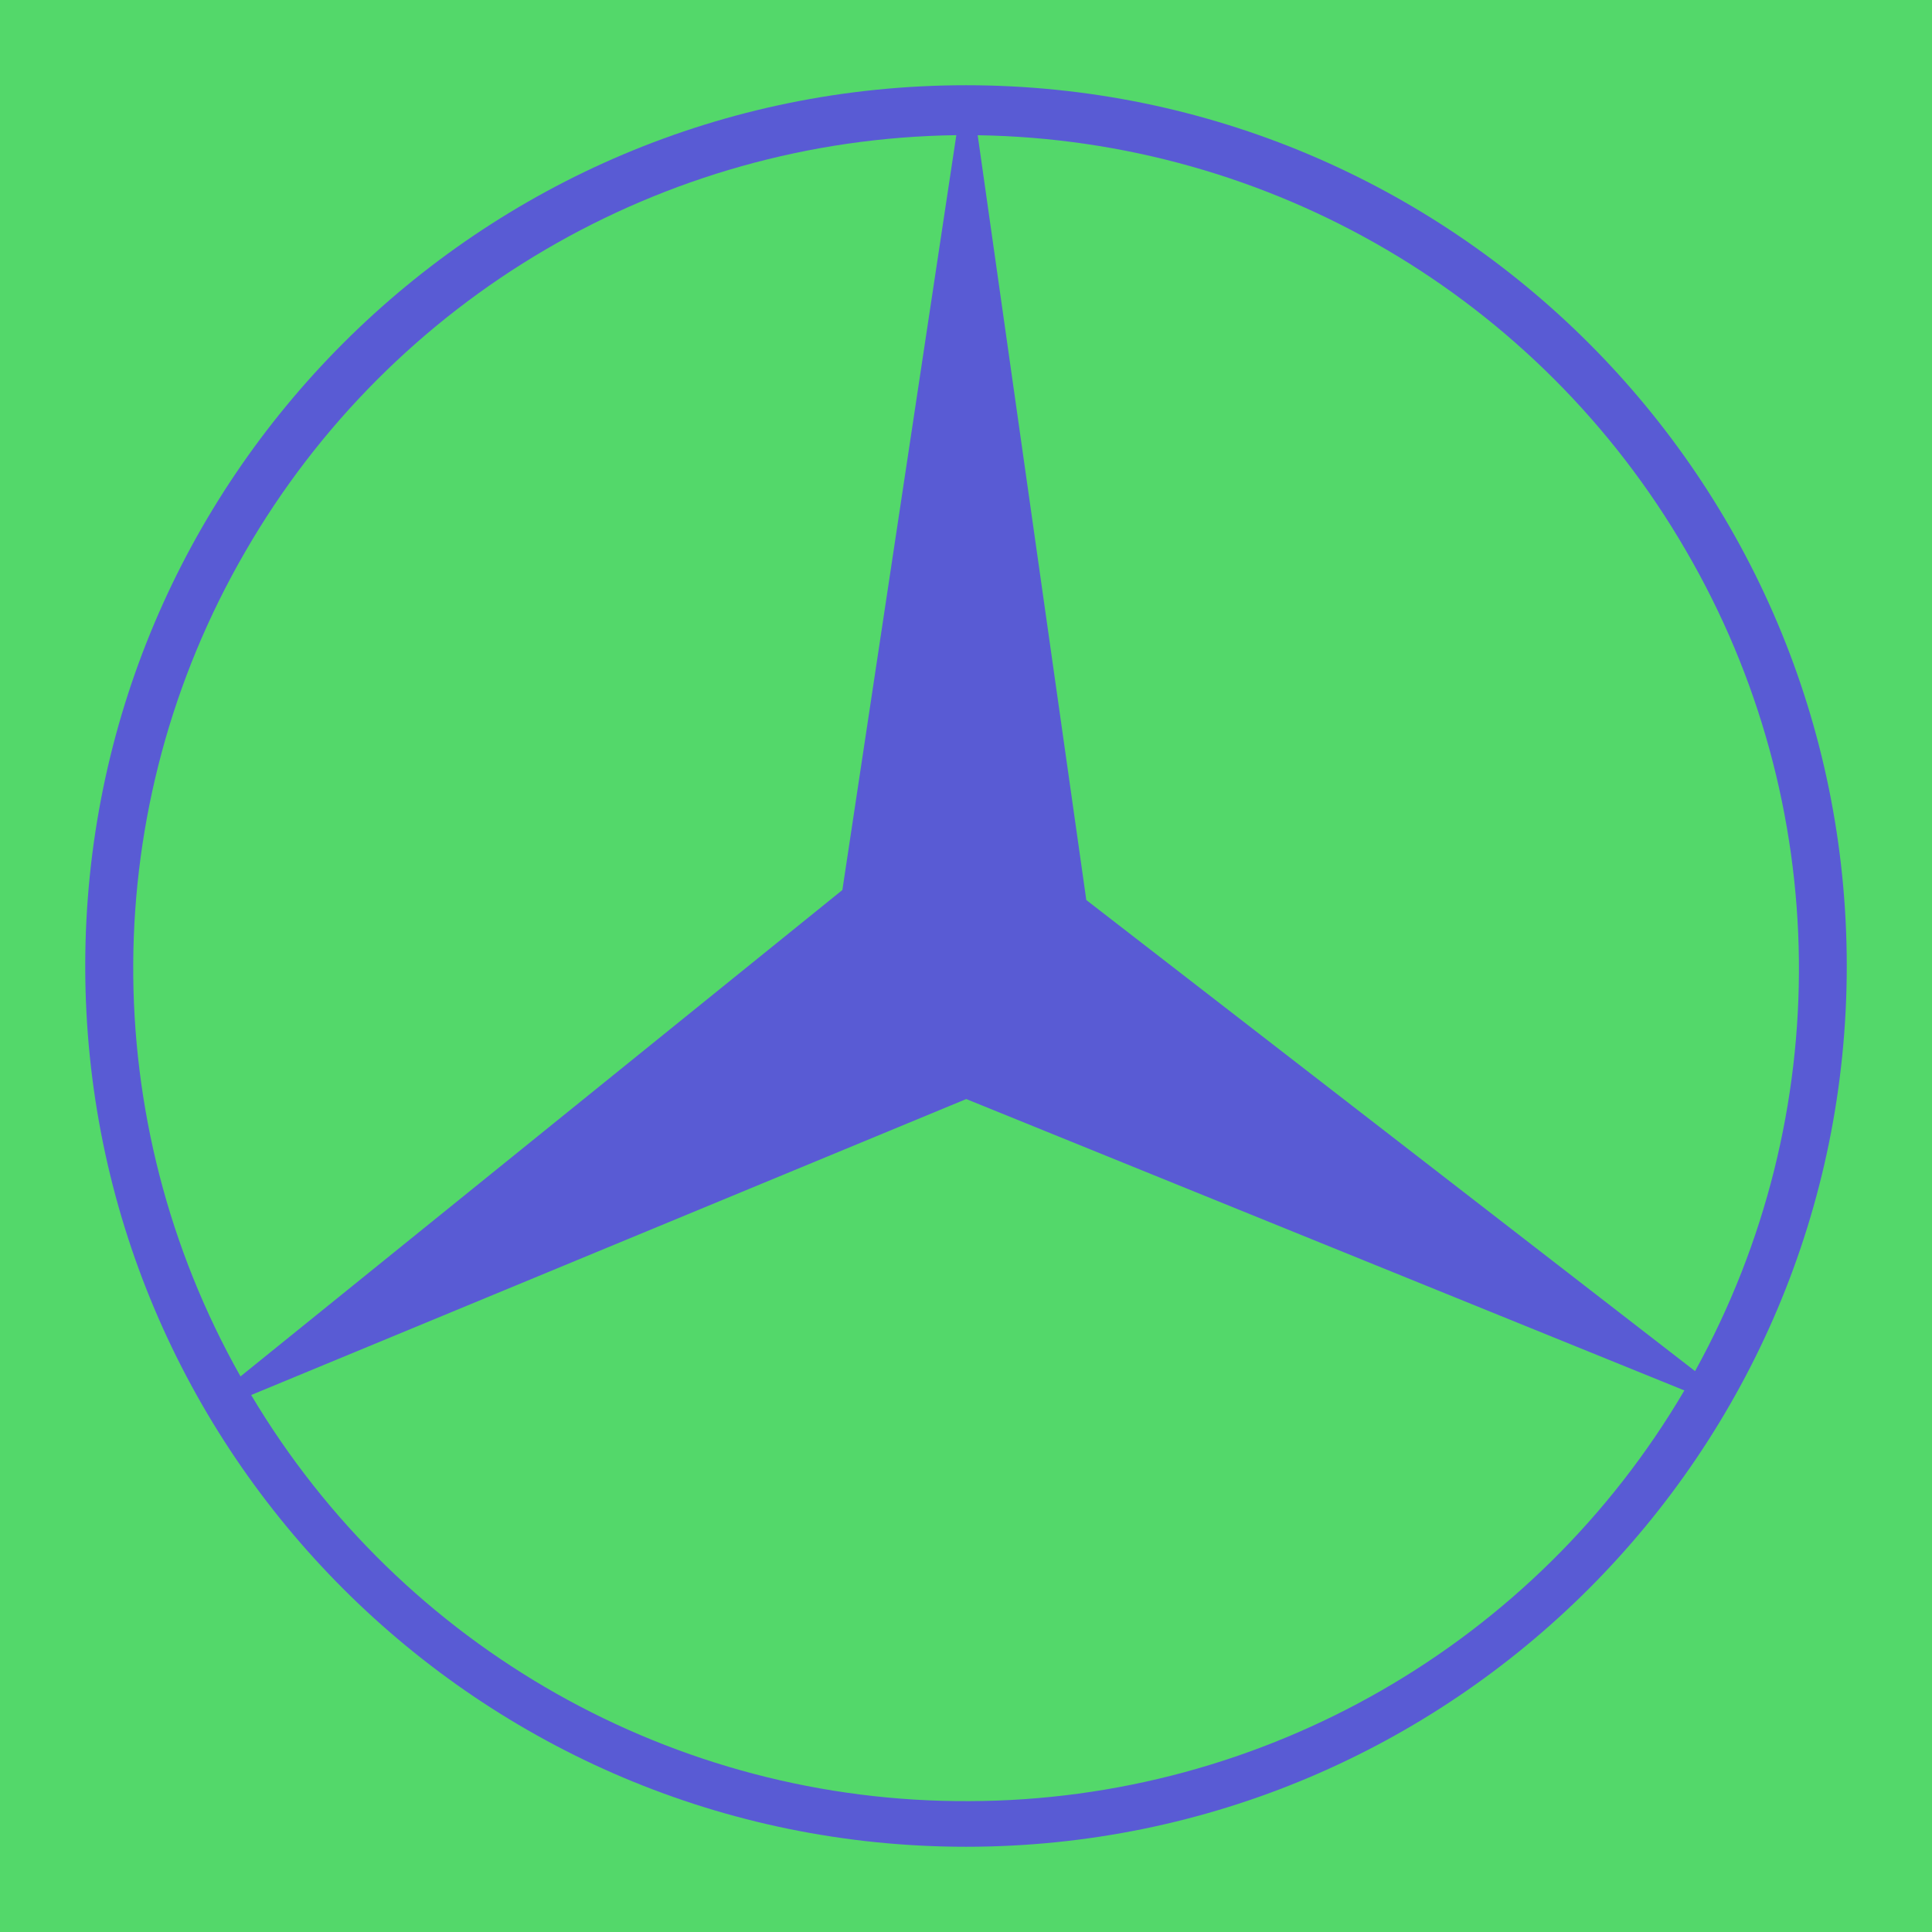
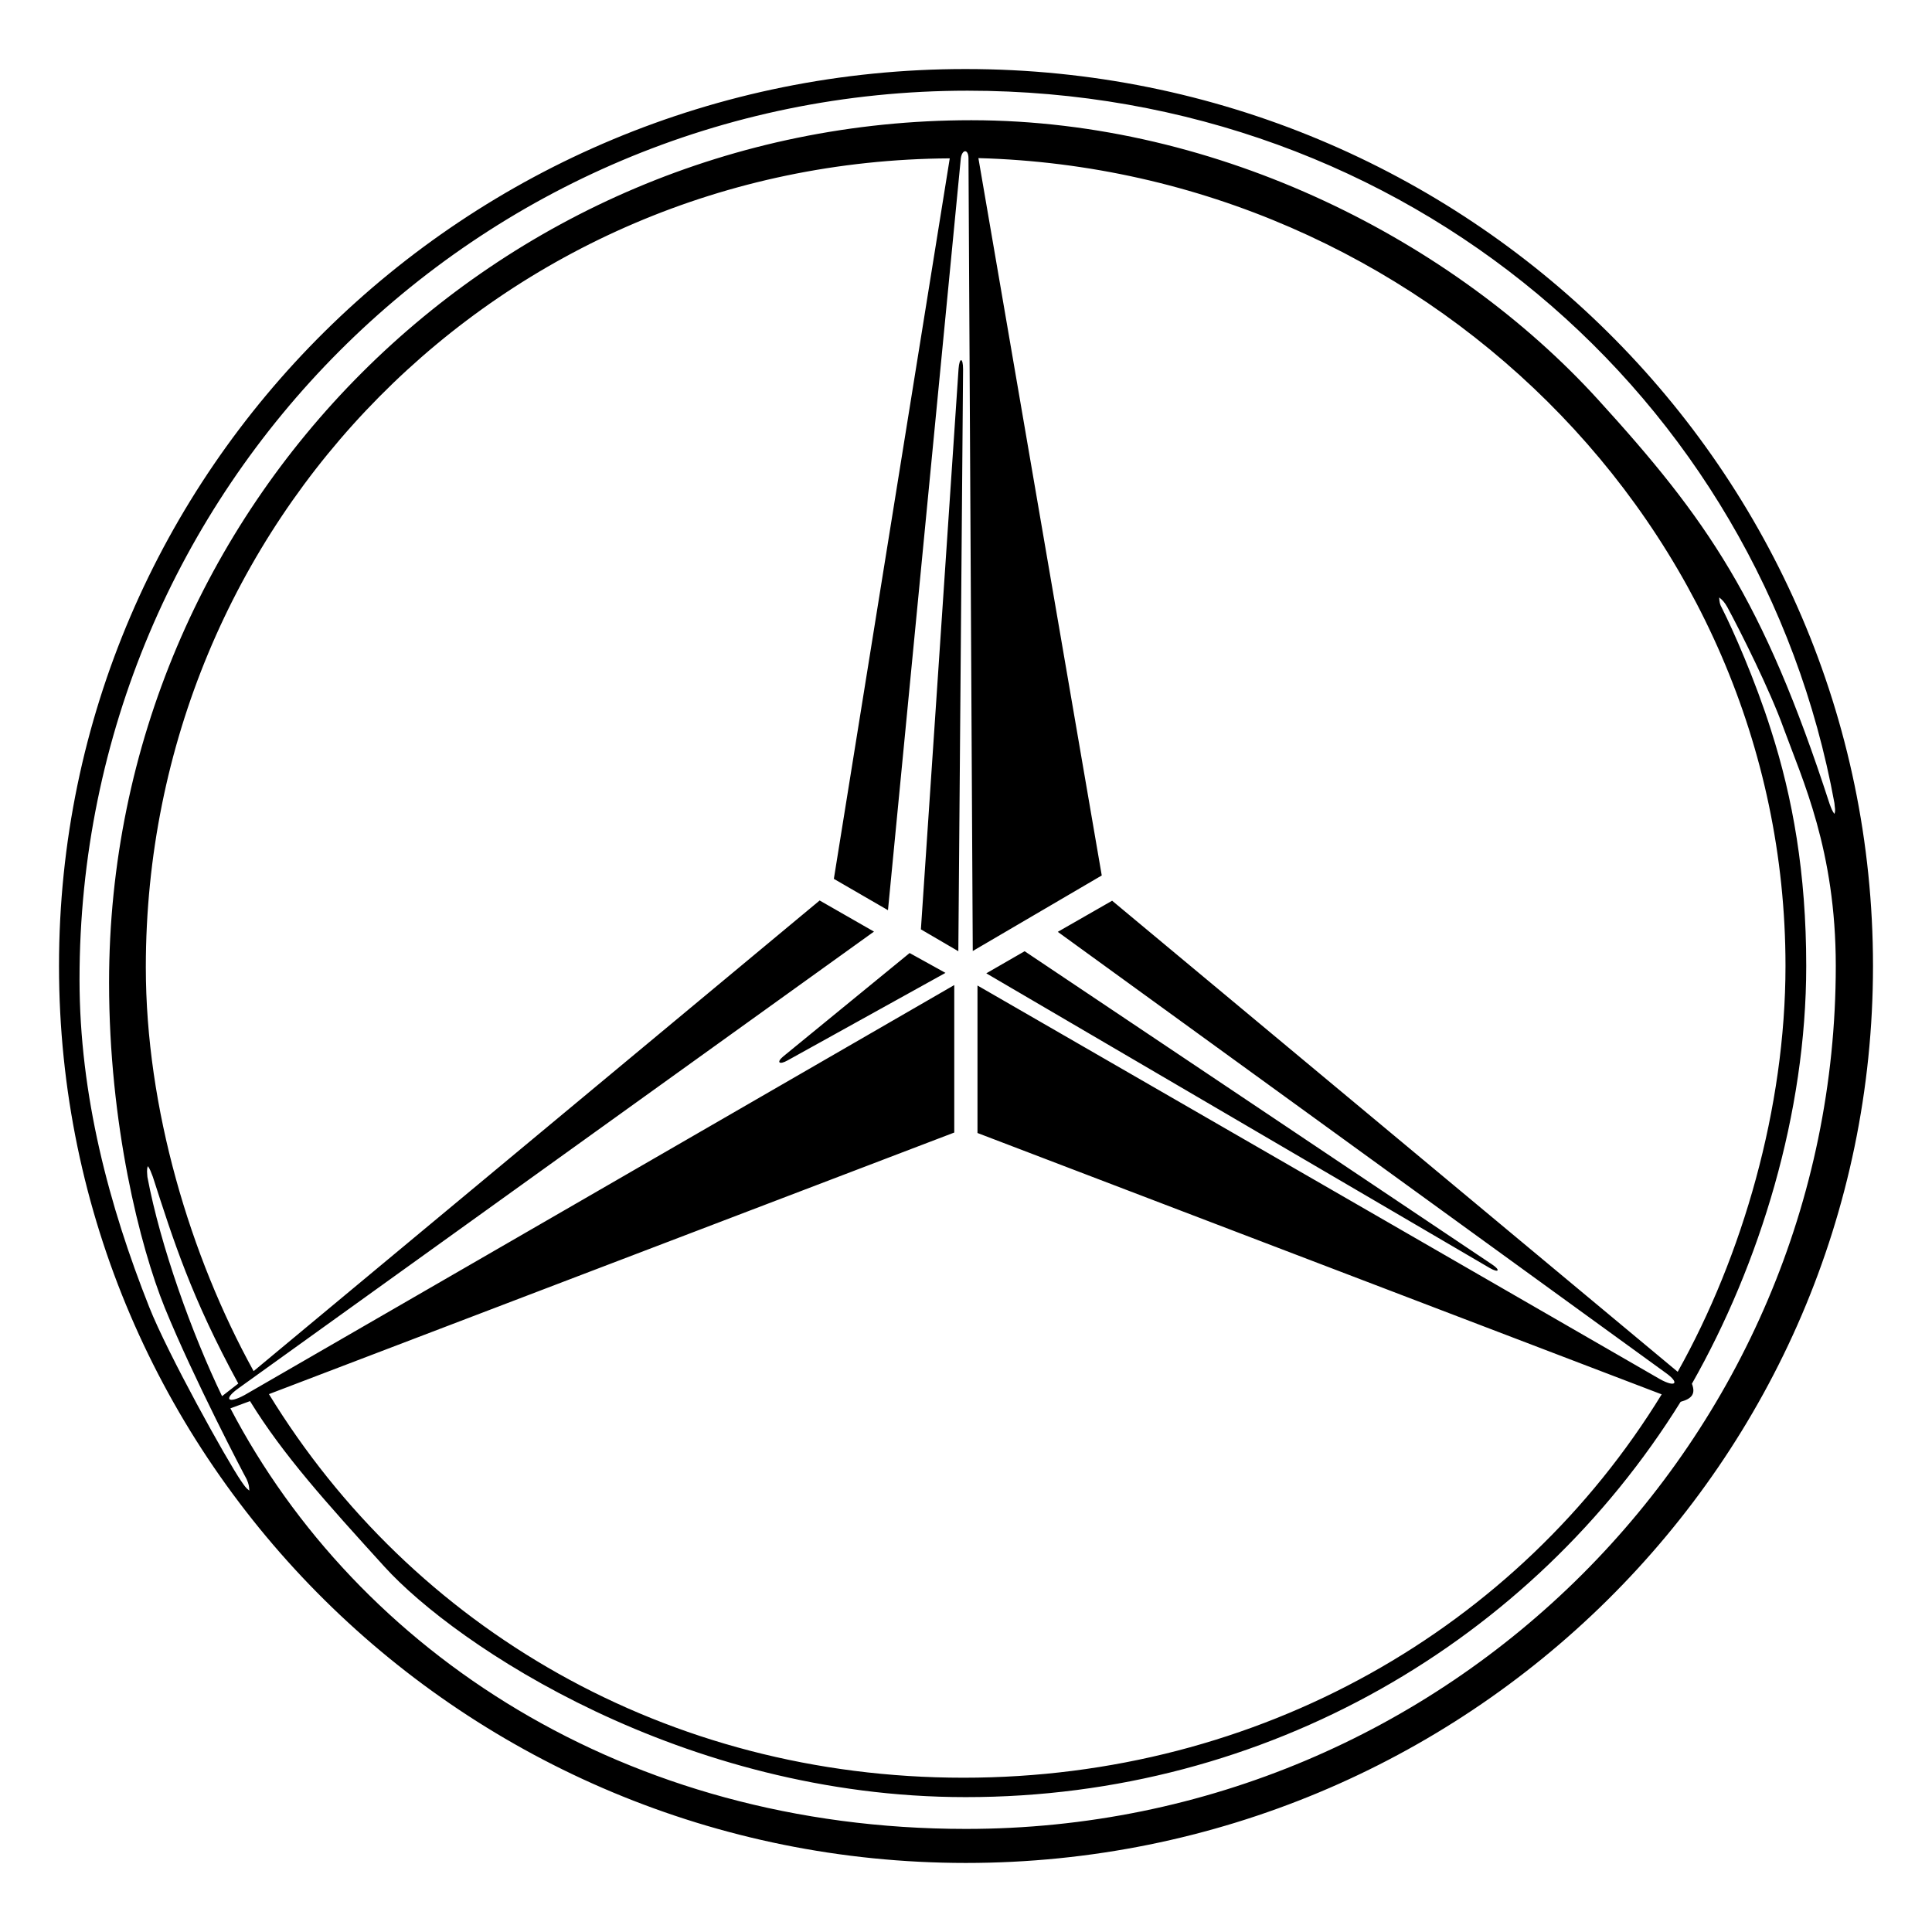
- <svg xmlns="http://www.w3.org/2000/svg" viewBox="0 0 192.756 192.756" id="Mercedes">
-   <g fill-rule="evenodd" clip-rule="evenodd" fill="#595bd4" class="color000000 svgShape">
-     <path fill="#53d86a" d="M0 0h192.756v192.756H0V0z" class="colorffffff svgShape" />
-     <path d="M96.378 184.252c-48.531 0-87.874-39.344-87.874-87.874 0-48.531 39.343-87.874 87.874-87.874 48.532 0 87.874 39.343 87.874 87.874 0 48.53-39.342 87.874-87.874 87.874z" fill="#595bd4" class="color000000 svgShape" />
-     <path fill="#53d86a" d="M96.402 109.652l-71.344 29.529c15.032 25.258 42.272 40.67 71.648 40.518 29.301-.076 56.465-15.643 71.344-40.975l-71.648-29.072zM84.044 88.797l11.369-75.311c-29.301.381-56.312 16.176-70.962 41.585-14.726 25.409-14.879 56.693-.457 82.255l60.05-48.529zM108.381 89.796l60.736 47.002c14.117-25.561 13.811-56.617-.914-81.873a83.143 83.143 0 0 0-70.658-41.433l10.836 76.304z" class="colorffffff svgShape" />
+ <svg xmlns="http://www.w3.org/2000/svg" width="2500" height="2500" viewBox="0 0 192.756 192.756">
+   <g fill-rule="evenodd" clip-rule="evenodd">
+     <path fill="#fff" d="M0 0h192.756v192.756H0V0z" />
+     <path d="M96.355 185.867c-49.97-.021-90.468-40.092-90.468-89.5 0-49.431 40.521-89.501 90.468-89.479 50.016 0 90.514 40.071 90.514 89.479 0 49.43-40.521 89.5-90.514 89.5zm-74.201-46.572l1.62-1.26c-4.68-8.572-6.479-14.287-8.527-20.631-.18-.473-.292-.789-.495-1.059-.135.359-.067.676-.045 1.08 1.305 6.93 4.455 15.661 7.447 21.87zm75.461-123.52l12.307 71.57-12.869 7.537-.427-79.084c0-.945-.63-.945-.765 0L88.593 90.81l-5.399-3.127 11.564-71.884c-44.818.269-80.209 36.245-80.209 80.703 0 14.039 4.41 28.799 10.754 40.295l56.473-46.955 5.421 3.104-63.401 45.561c-1.53 1.08-1.08 1.598.607.676l70.804-40.904v14.715l-68.375 26.098c14.309 23.377 39.688 38.271 69.297 38.271 29.542 0 55.348-14.916 69.657-38.248l-68.262-26.076V98.324l68.105 39.283c1.551.855 2.002.383.539-.652L105.535 92.97l5.422-3.105 56.428 47c6.48-11.564 10.754-26.346 10.754-40.498 0-43.896-36.493-79.399-80.524-80.592zm84.912 64.392c.156.428.291.788.494 1.035.135-.36.023-.675 0-1.08-7.447-40.678-42.725-71.074-86.486-71.074-48.98 0-88.601 39.711-88.601 88.668 0 11.564 2.948 22.59 6.953 32.691 1.845 4.656 7.739 15.277 9.179 17.369.315.449.45.674.81.945-.022-.428-.044-.631-.27-1.148-.248-.428-5.265-9.99-8.167-17.1-2.475-6.119-5.557-18.312-5.557-32.443 0-47.495 38.541-86.036 86.035-86.036 24.84.022 48.194 12.149 62.502 27.854 10.868 11.926 16.493 19.936 23.108 40.319zM24.943 139.789l-1.957.721c12.712 24.299 39.373 41.961 73.369 41.961 48.238.023 86.801-39.014 86.801-86.104 0-11.52-3.33-18.584-5.197-23.691-1.371-3.825-4.32-9.698-5.625-12.105-.27-.473-.449-.675-.809-.967.021.427.045.675.314 1.148 1.014 2.002 3.262 7.042 4.859 12.104 2.16 6.727 3.51 14.264 3.51 23.512 0 14.691-4.611 29.721-11.406 41.689.383.99.021 1.486-1.125 1.801-14.828 23.85-41.264 39.463-71.345 39.441-28.259 0-50.848-15.143-57.98-22.994-5.804-6.391-10.101-11.137-13.409-16.516zm66.935-47.067l3.735 2.182.473-58.07c0-1.17-.359-1.215-.45-.045l-3.758 55.933zm6.524 4.387l50.24 29.406c.9.518 1.08.203.227-.359l-46.641-31.252-3.826 2.205zm-7.649-2.025l-12.622 10.328c-.697.584-.382.854.45.383l15.749-8.73-3.577-1.981z" />
  </g>
</svg>
